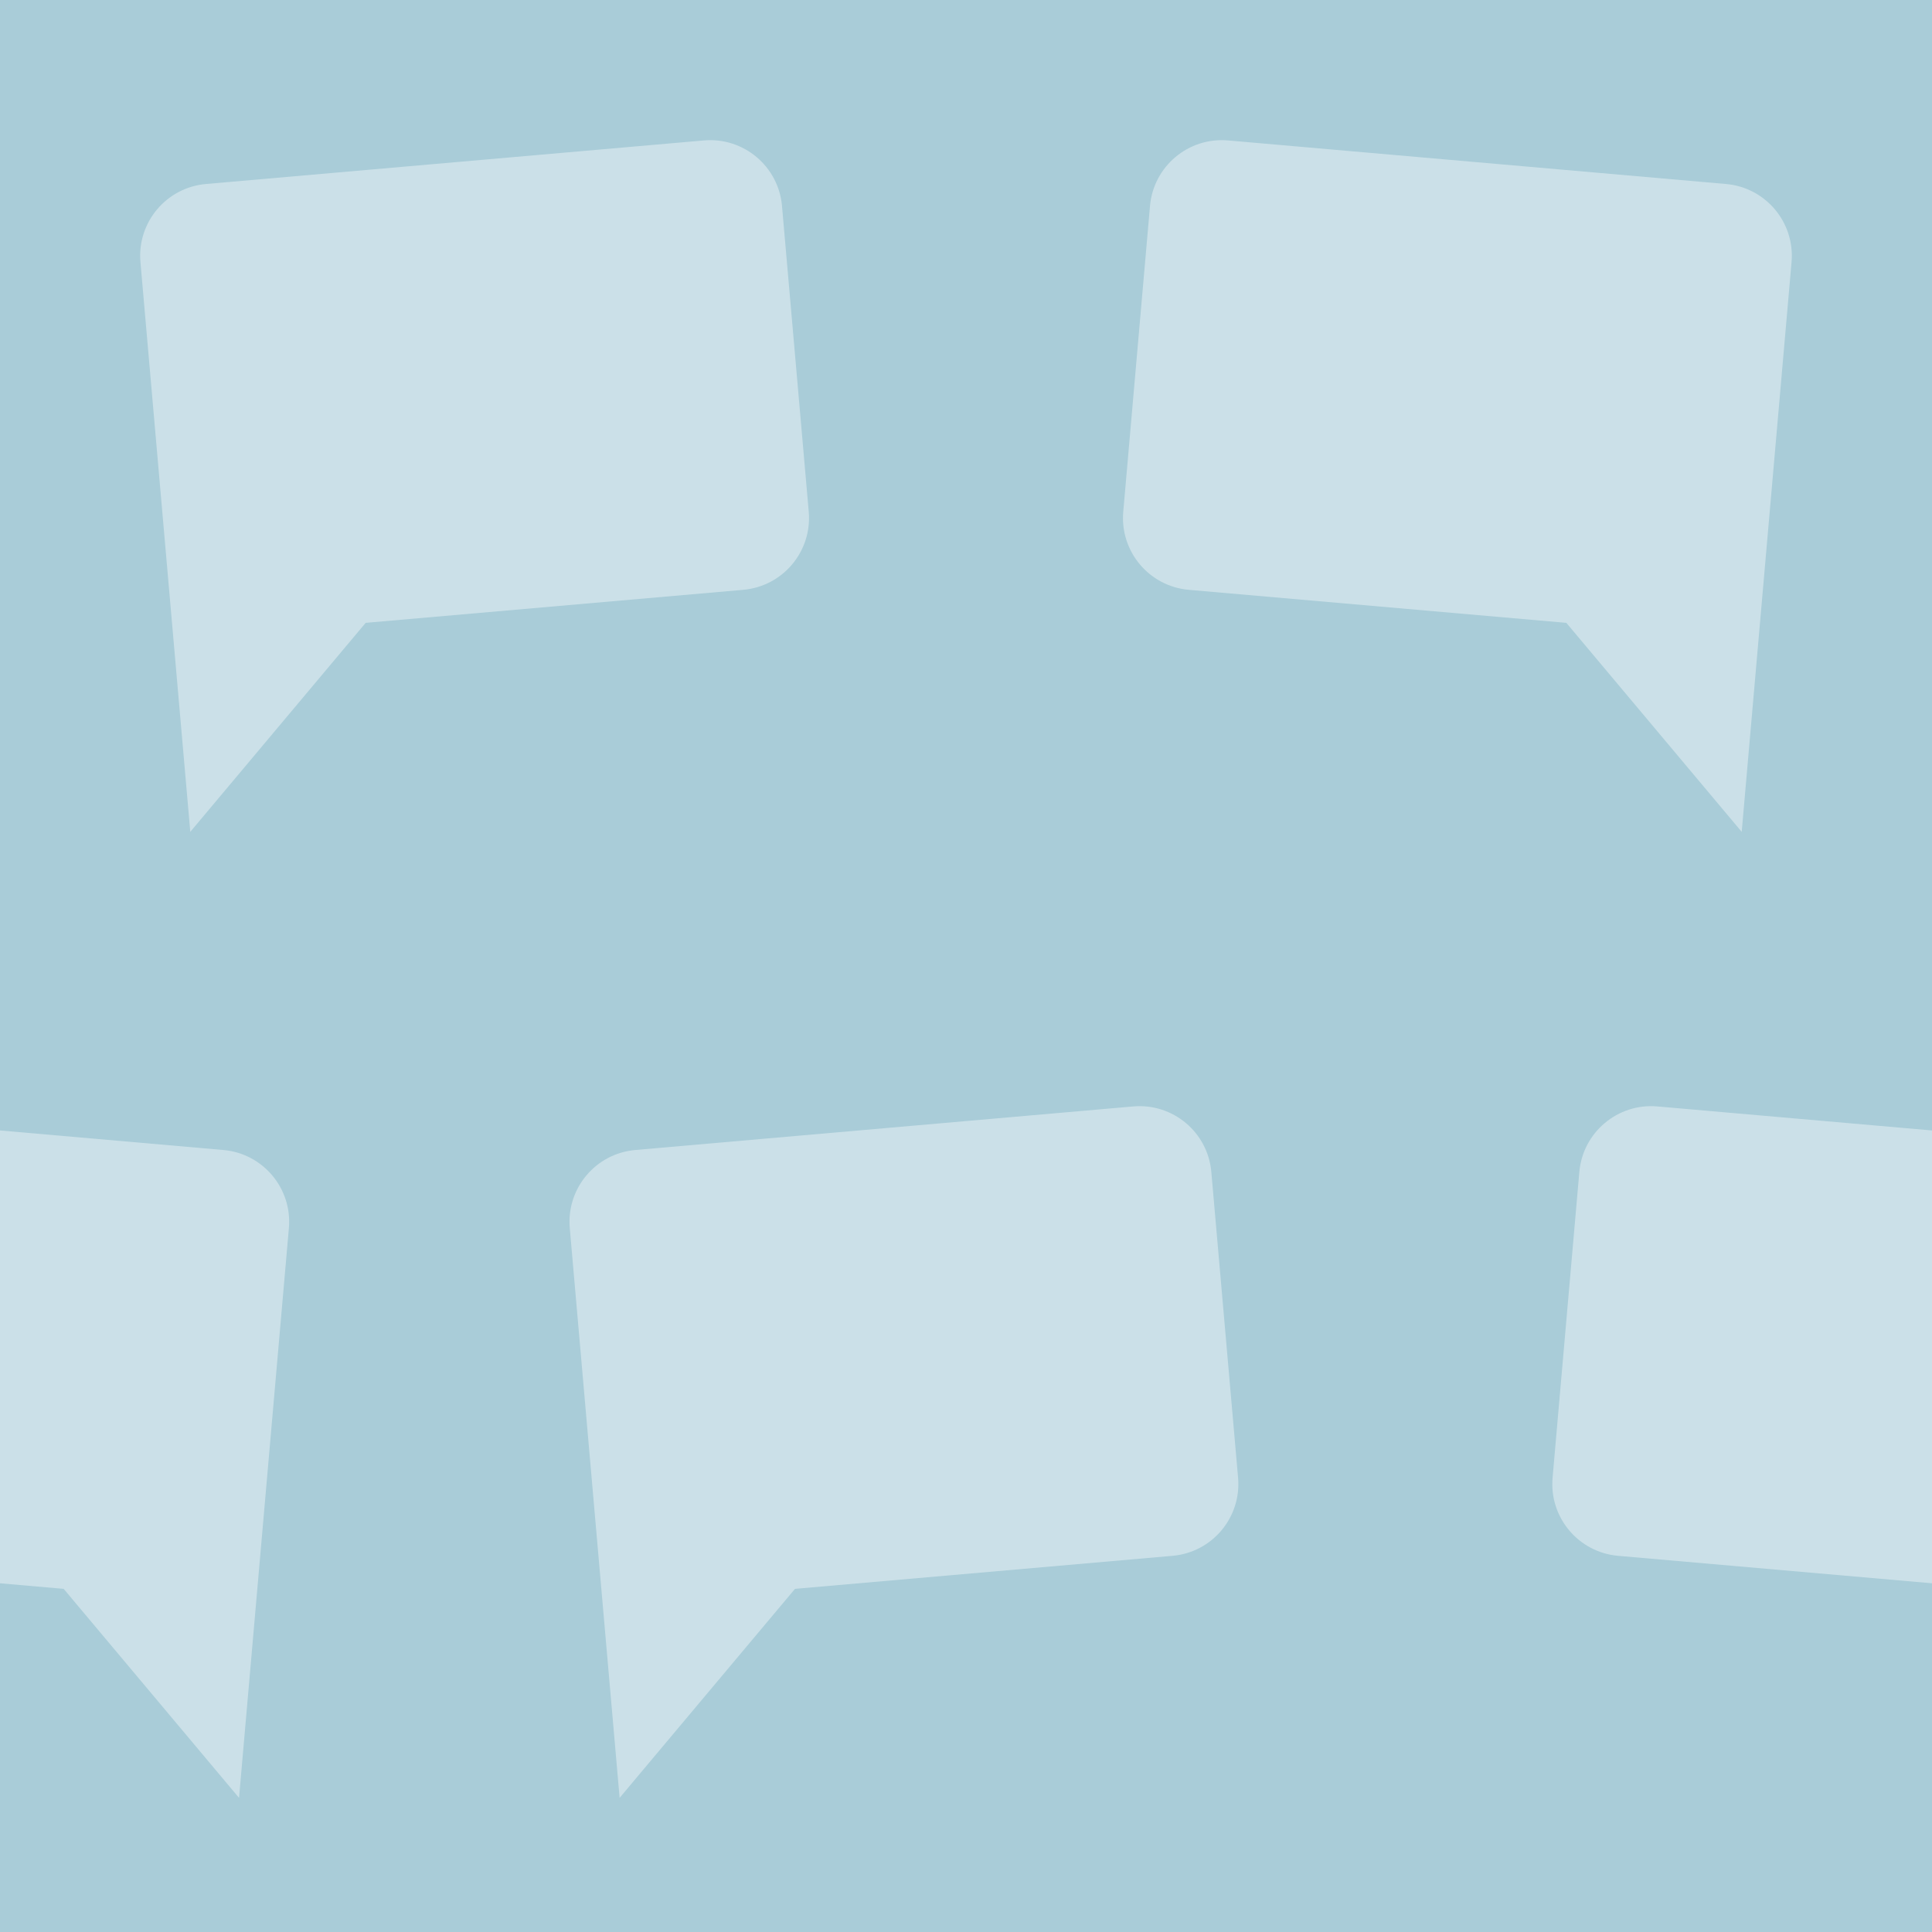
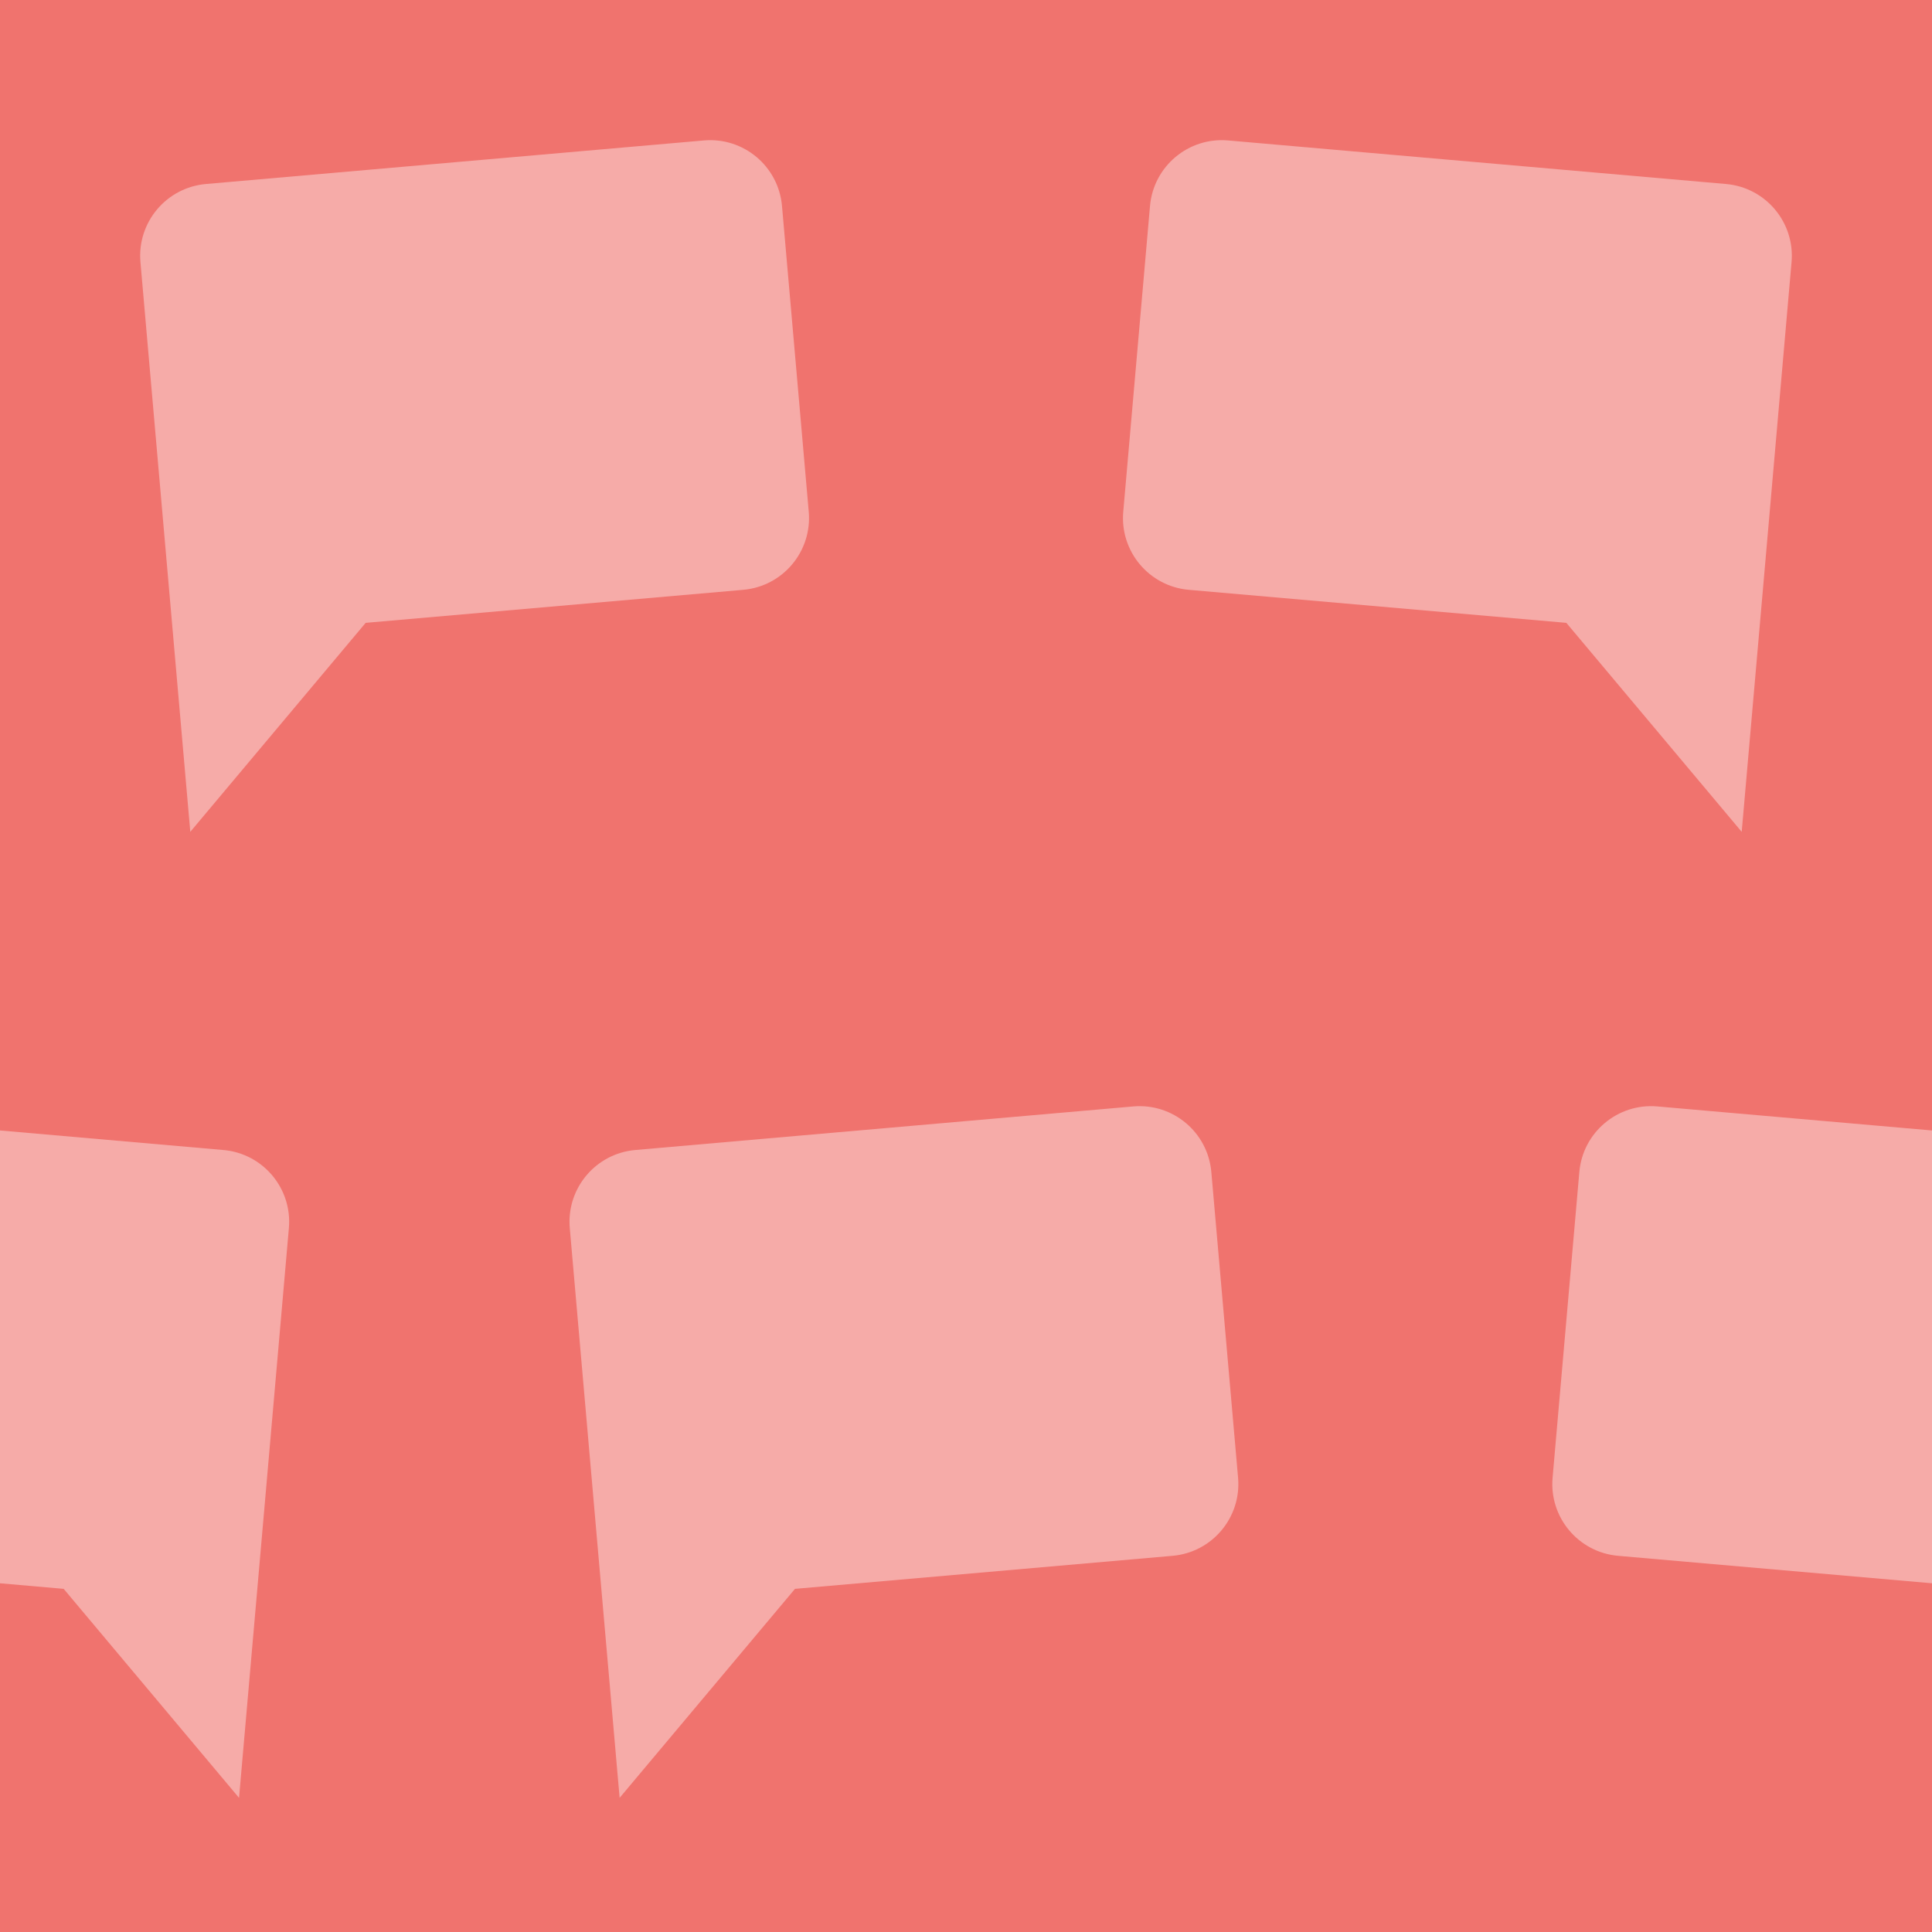
<svg xmlns="http://www.w3.org/2000/svg" width="100%" height="100%" viewBox="0 0 90 90" version="1.1" xml:space="preserve" style="fill-rule:evenodd;clip-rule:evenodd;stroke-linejoin:round;stroke-miterlimit:2;">
  <g id="chatBoxes" transform="matrix(0.18,0,0,0.3,0,0)">
-     <rect x="0" y="0" width="500" height="300" style="fill:rgb(169,204,216);" />
-     <clipPath id="_clip1">
-       <rect x="0" y="0" width="500" height="300" />
-     </clipPath>
-     <g clip-path="url(#_clip1)">
+     <rect x="0" y="0" width="500" height="300" style="fill:rgb(240,115,110);" />
+     <g>
      <g transform="matrix(-1.66032,0.0871557,0.14526,0.996195,336.769,-59.1727)">
-         <path d="M158.317,142.633L99.462,142.633C93.282,142.633 88.272,137.623 88.272,131.443C88.272,118.366 88.272,96.855 88.272,83.778C88.272,77.598 93.282,72.588 99.462,72.588C118.704,72.588 157.84,72.588 177.082,72.588C183.262,72.588 188.272,77.598 188.272,83.778L188.272,172.588L158.317,142.633Z" style="fill:white;fill-opacity:0.4;" />
+         <path d="M158.317,142.633L99.462,142.633C93.282,142.633 88.272,137.623 88.272,131.443L88.272,83.778C88.272,77.598 93.282,72.588 99.462,72.588L177.082,72.588C183.262,72.588 188.272,77.598 188.272,83.778L188.272,172.588L158.317,142.633Z" style="fill:white;fill-opacity:0.4;" />
      </g>
      <g transform="matrix(1.66032,0.0871557,-0.14526,0.996195,274.342,90.8273)">
-         <path d="M158.317,142.633L99.462,142.633C93.282,142.633 88.272,137.623 88.272,131.443C88.272,118.366 88.272,96.855 88.272,83.778C88.272,77.598 93.282,72.588 99.462,72.588C118.704,72.588 157.84,72.588 177.082,72.588C183.262,72.588 188.272,77.598 188.272,83.778L188.272,172.588L158.317,142.633Z" style="fill:white;fill-opacity:0.4;" />
+         <path d="M158.317,142.633L99.462,142.633C93.282,142.633 88.272,137.623 88.272,131.443L88.272,83.778C88.272,77.598 93.282,72.588 99.462,72.588L177.082,72.588C183.262,72.588 188.272,77.598 188.272,83.778L188.272,172.588L158.317,142.633Z" style="fill:white;fill-opacity:0.4;" />
      </g>
      <g transform="matrix(1.66032,0.0871557,-0.14526,0.996195,163.231,-59.1727)">
-         <path d="M158.317,142.633L99.462,142.633C93.282,142.633 88.272,137.623 88.272,131.443C88.272,118.366 88.272,96.855 88.272,83.778C88.272,77.598 93.282,72.588 99.462,72.588C118.704,72.588 157.84,72.588 177.082,72.588C183.262,72.588 188.272,77.598 188.272,83.778L188.272,172.588L158.317,142.633Z" style="fill:white;fill-opacity:0.4;" />
+         <path d="M158.317,142.633L99.462,142.633C93.282,142.633 88.272,137.623 88.272,131.443L88.272,83.778C88.272,77.598 93.282,72.588 99.462,72.588L177.082,72.588C183.262,72.588 188.272,77.598 188.272,83.778L188.272,172.588L158.317,142.633Z" style="fill:white;fill-opacity:0.4;" />
      </g>
      <g transform="matrix(-1.66032,0.0871557,0.14526,0.996195,447.88,90.8273)">
-         <path d="M158.317,142.633L99.462,142.633C93.282,142.633 88.272,137.623 88.272,131.443C88.272,118.366 88.272,96.855 88.272,83.778C88.272,77.598 93.282,72.588 99.462,72.588C118.704,72.588 157.84,72.588 177.082,72.588C183.262,72.588 188.272,77.598 188.272,83.778L188.272,172.588L158.317,142.633Z" style="fill:white;fill-opacity:0.4;" />
+         <path d="M158.317,142.633L99.462,142.633C93.282,142.633 88.272,137.623 88.272,131.443L88.272,83.778C88.272,77.598 93.282,72.588 99.462,72.588L177.082,72.588C183.262,72.588 188.272,77.598 188.272,83.778L188.272,172.588L158.317,142.633Z" style="fill:white;fill-opacity:0.4;" />
      </g>
      <g transform="matrix(1.66032,0.0871557,-0.14526,0.996195,-225.658,90.8273)">
-         <path d="M158.317,142.633L99.462,142.633C93.282,142.633 88.272,137.623 88.272,131.443C88.272,118.366 88.272,96.855 88.272,83.778C88.272,77.598 93.282,72.588 99.462,72.588C118.704,72.588 157.84,72.588 177.082,72.588C183.262,72.588 188.272,77.598 188.272,83.778L188.272,172.588L158.317,142.633Z" style="fill:white;fill-opacity:0.4;" />
+         <path d="M158.317,142.633L99.462,142.633C93.282,142.633 88.272,137.623 88.272,131.443L88.272,83.778C88.272,77.598 93.282,72.588 99.462,72.588L177.082,72.588C183.262,72.588 188.272,77.598 188.272,83.778L188.272,172.588L158.317,142.633Z" style="fill:white;fill-opacity:0.4;" />
      </g>
    </g>
  </g>
</svg>
